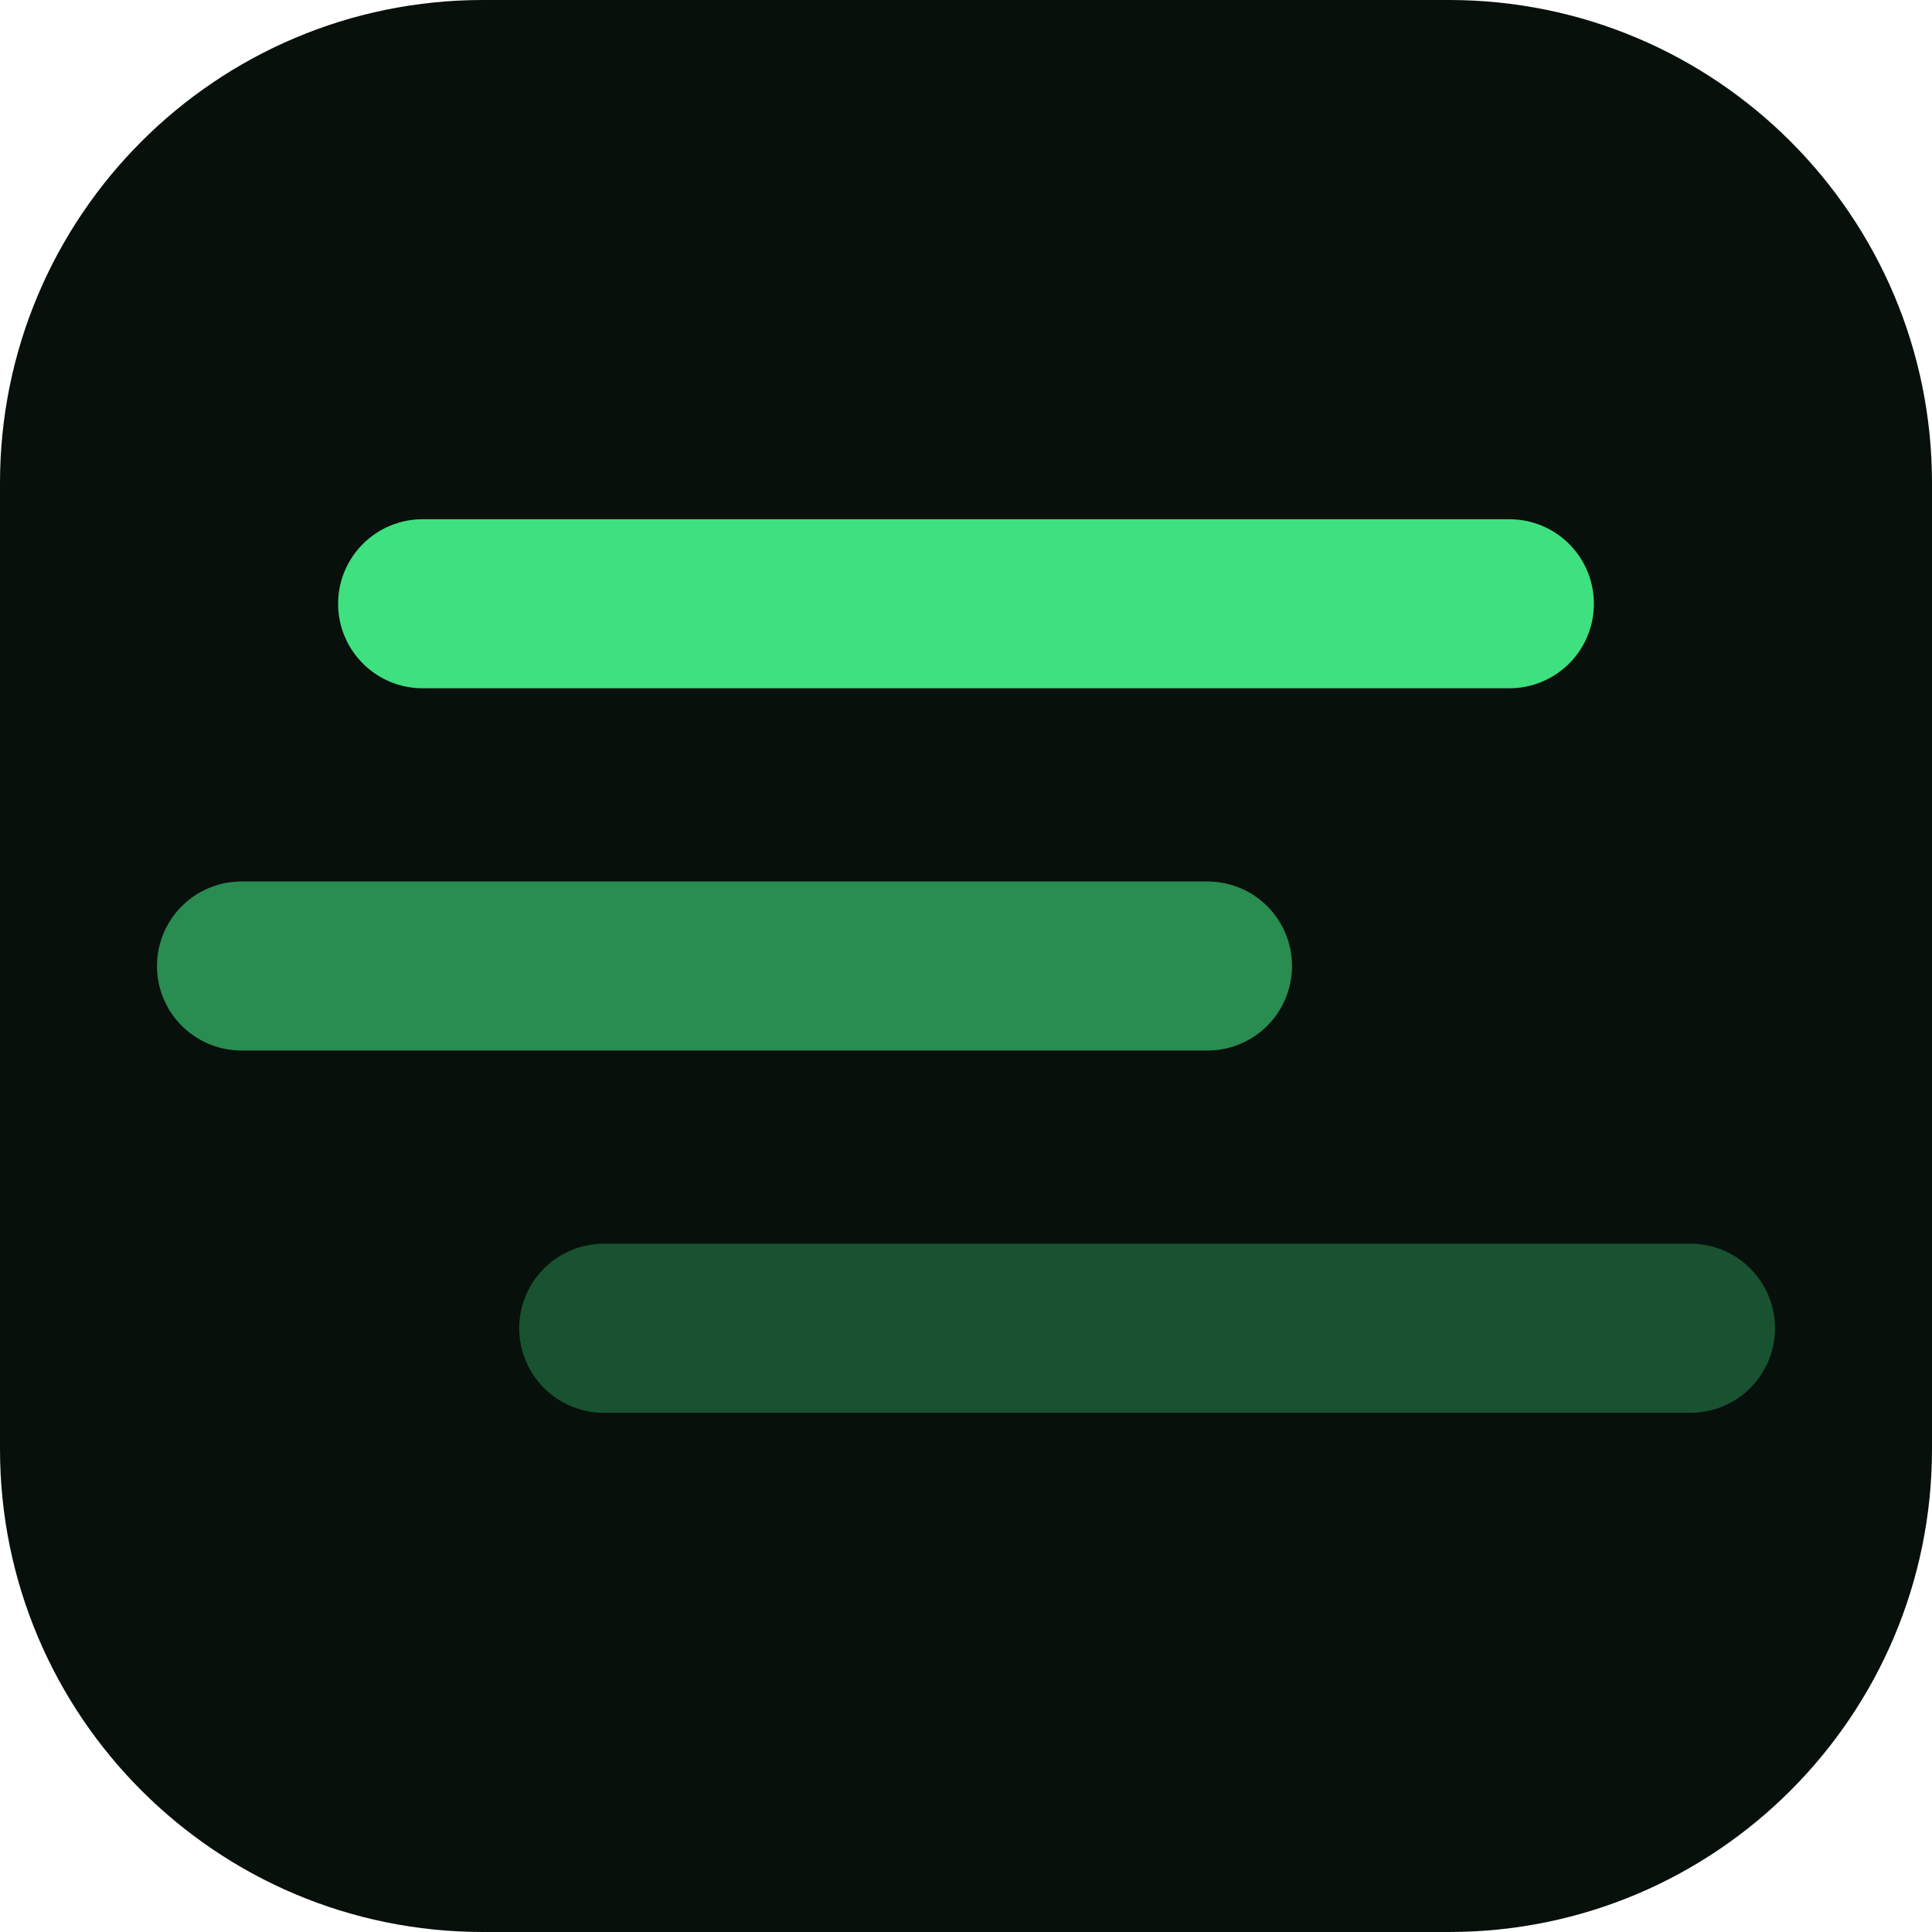
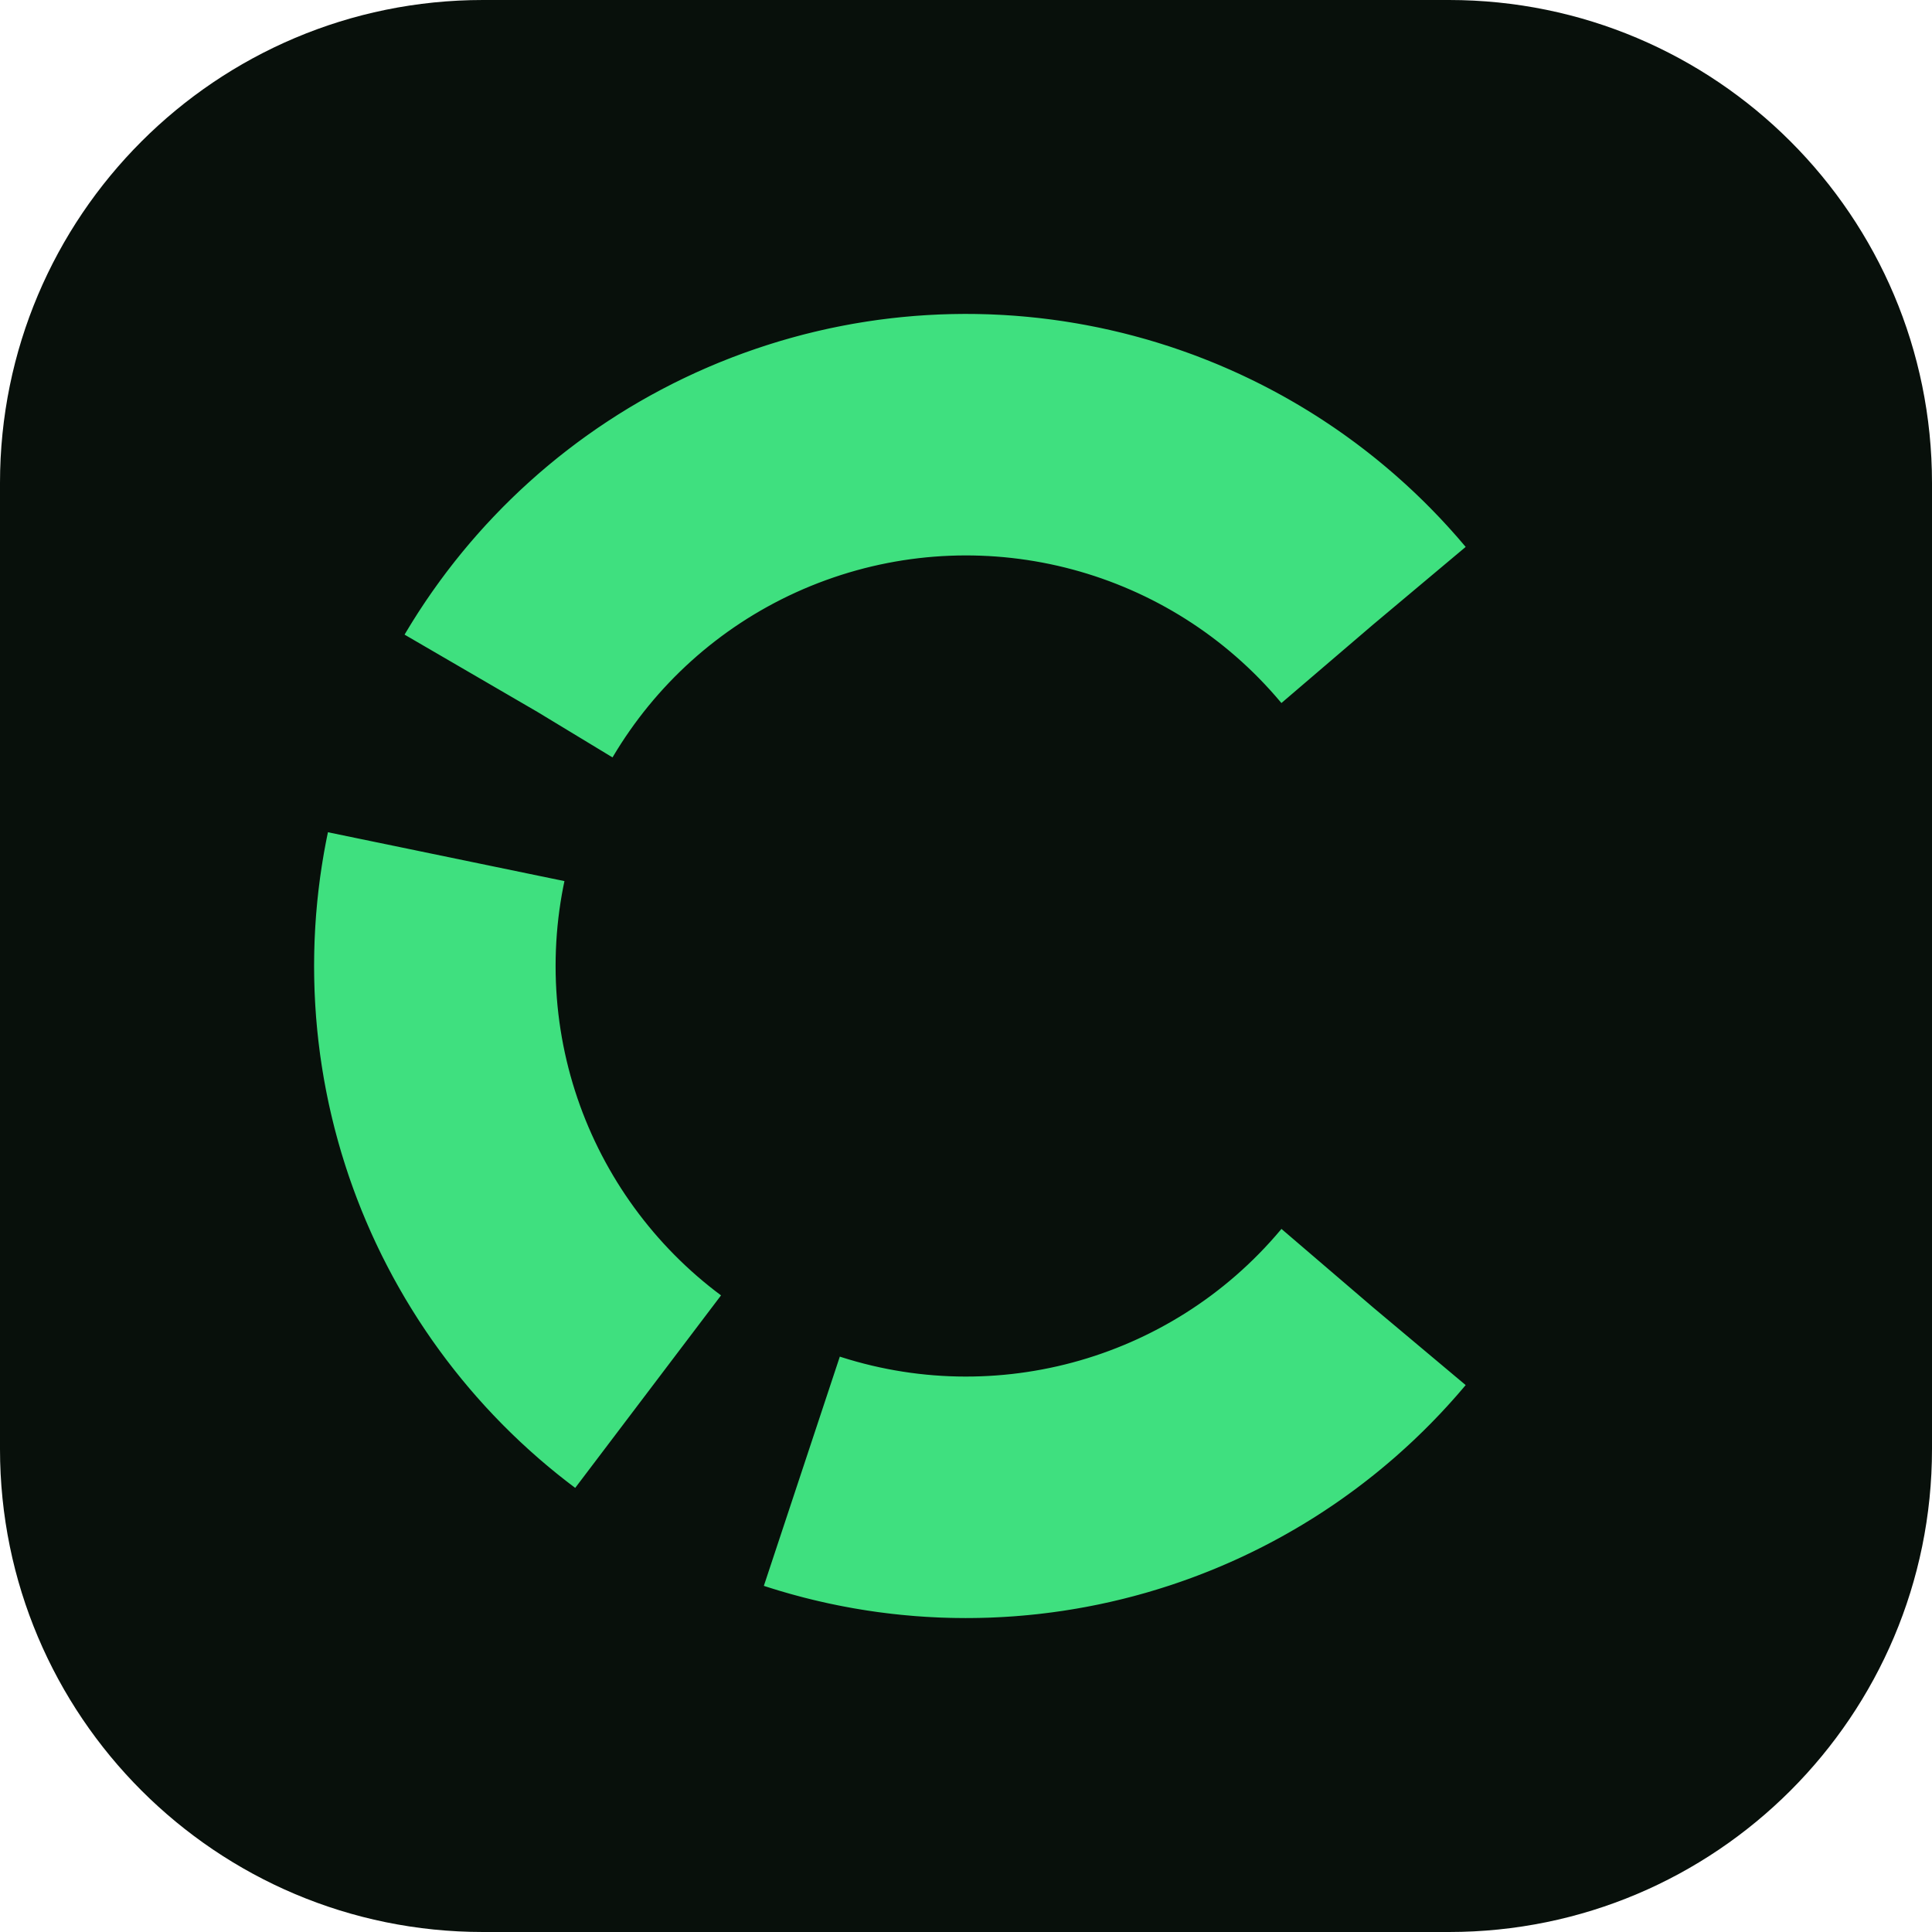
<svg xmlns="http://www.w3.org/2000/svg" viewBox="0 0 32 32">
  <rect width="32" height="32" rx="8" fill="#08100b" />
-   <g fill="none" stroke="#3fe07f" stroke-width="2.8" stroke-linecap="round">
-     <path d="M7 10h18" />
-     <path d="M4 16h16" opacity=".6" />
-     <path d="M10 22h18" opacity=".32" />
-   </g>
+   <path d="M24.43 8.93A11 11 0 1 0 24.43 23.07" fill="none" stroke="#3fe07f" stroke-width="5" stroke-dasharray="21 3.6 12.5 3.6 30" transform="translate(3.2 3.2) scale(.8)" />
</svg>
